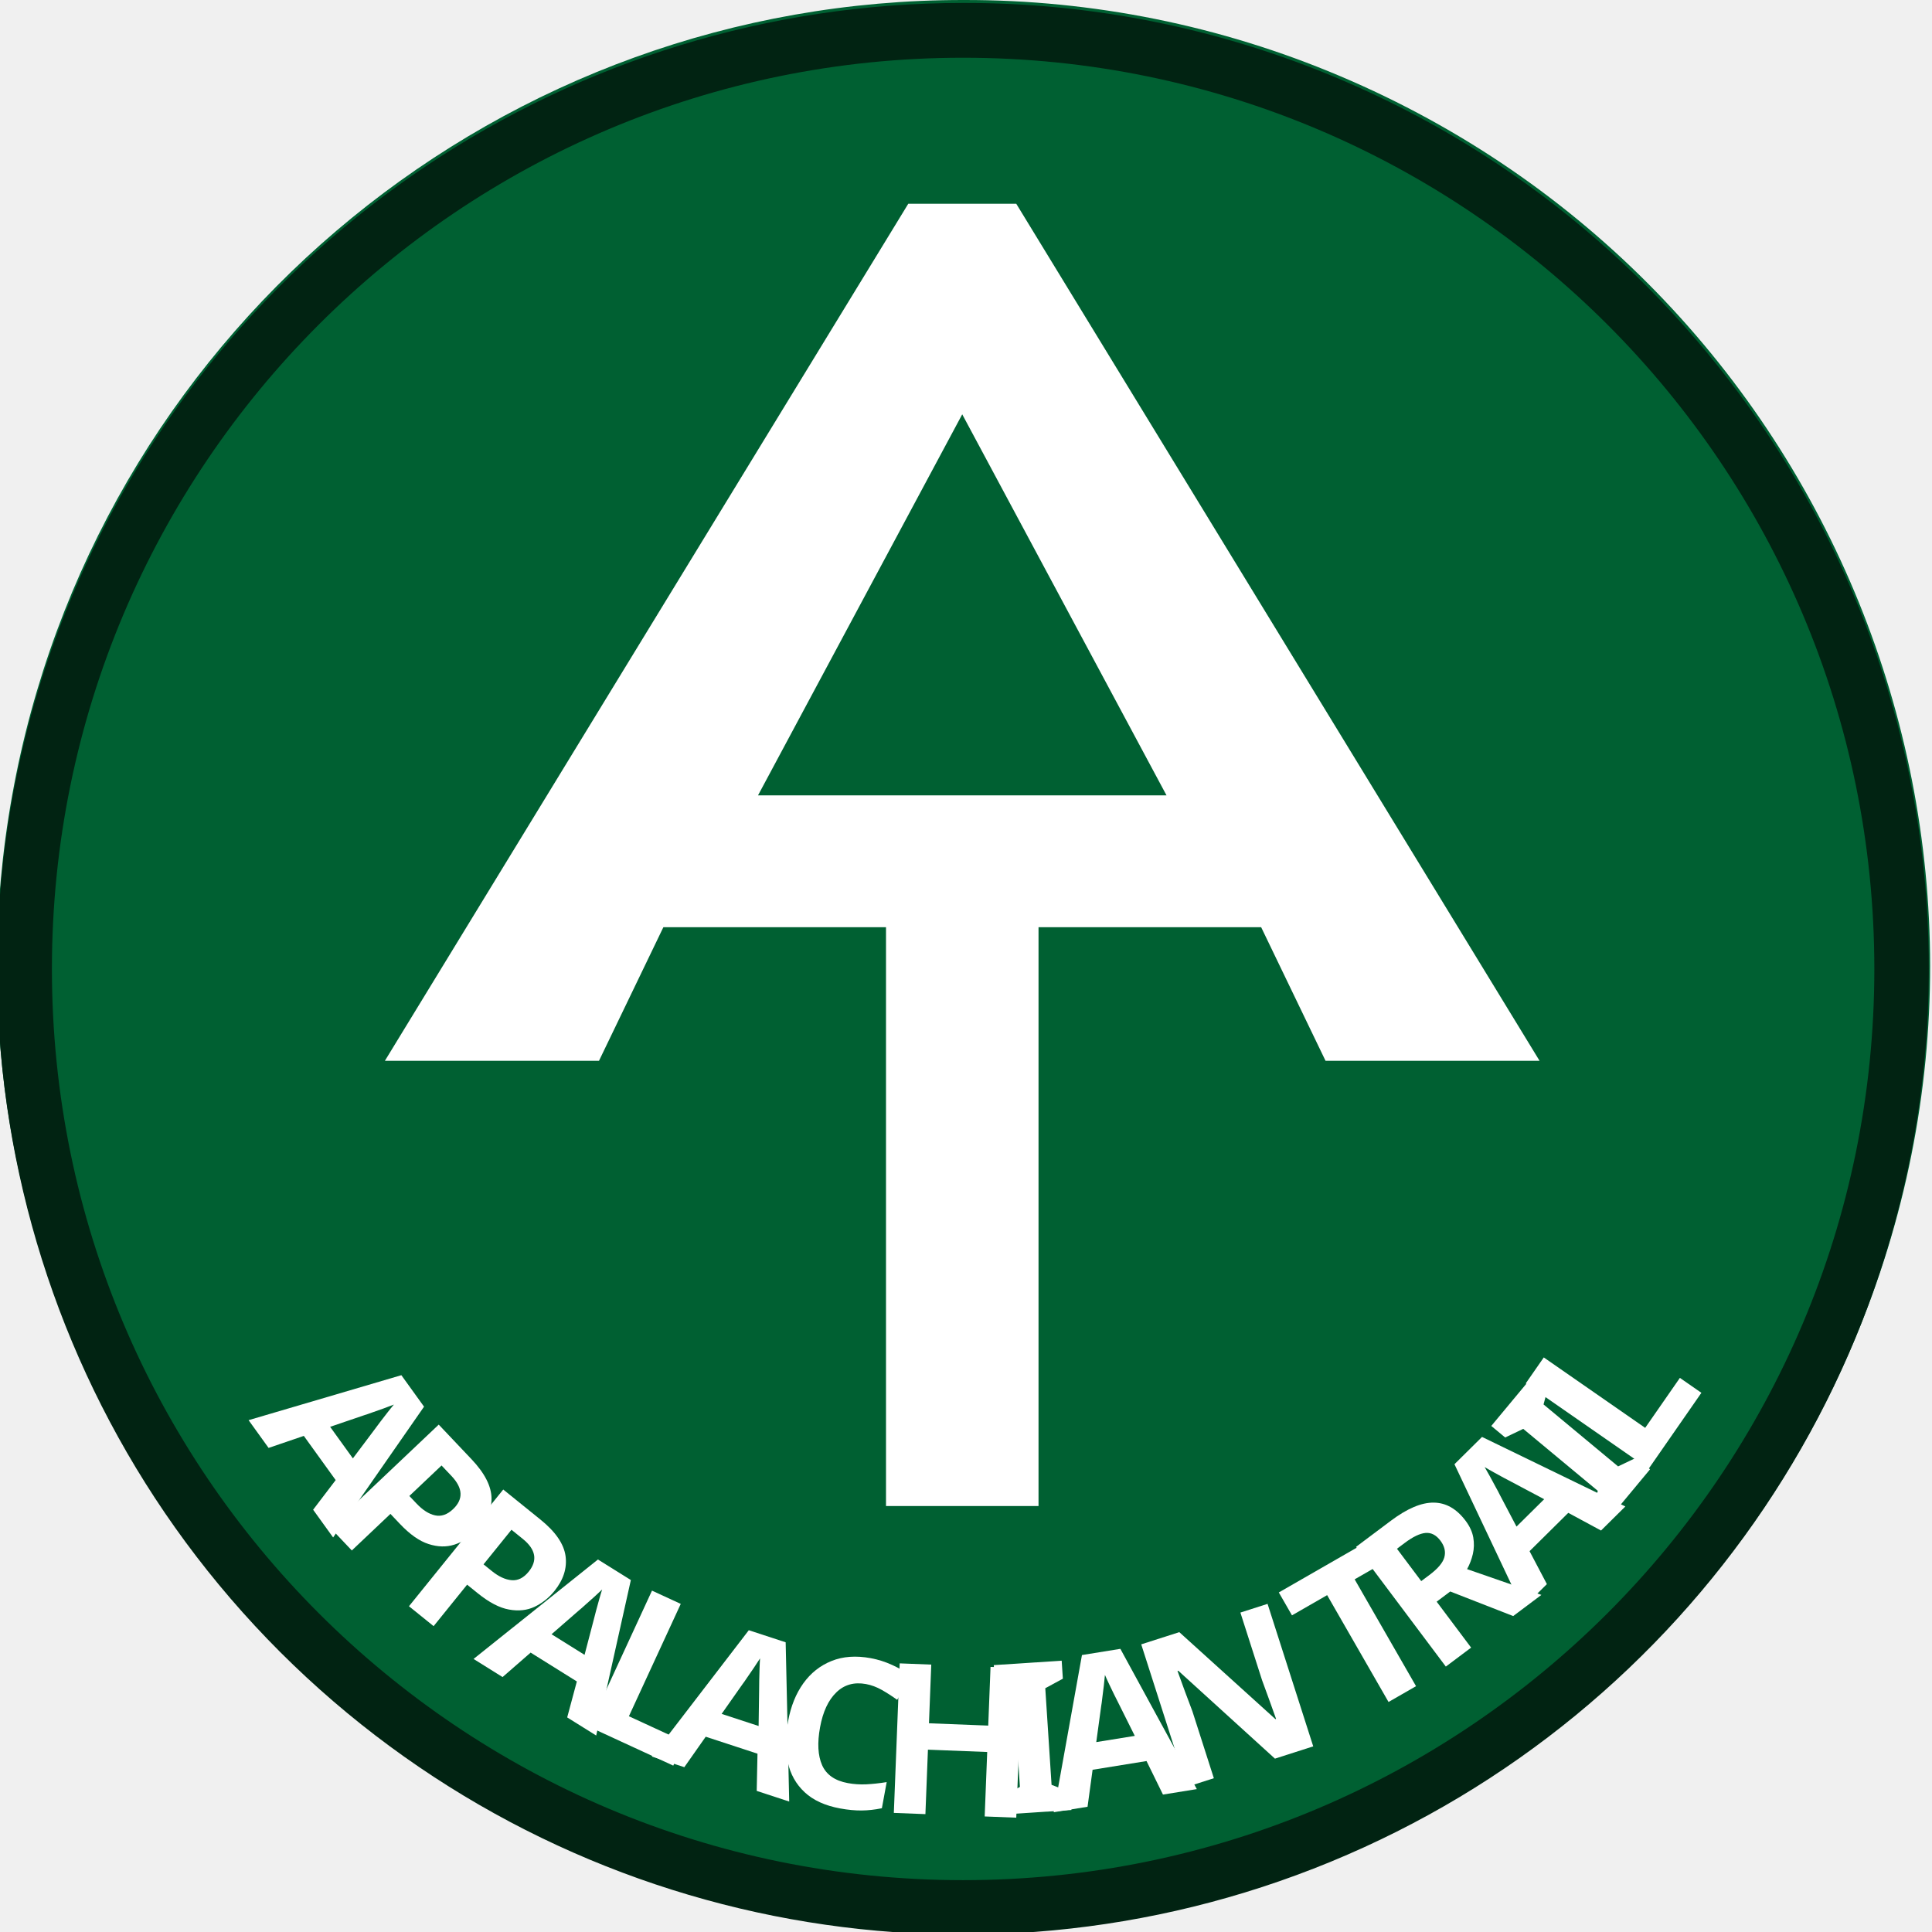
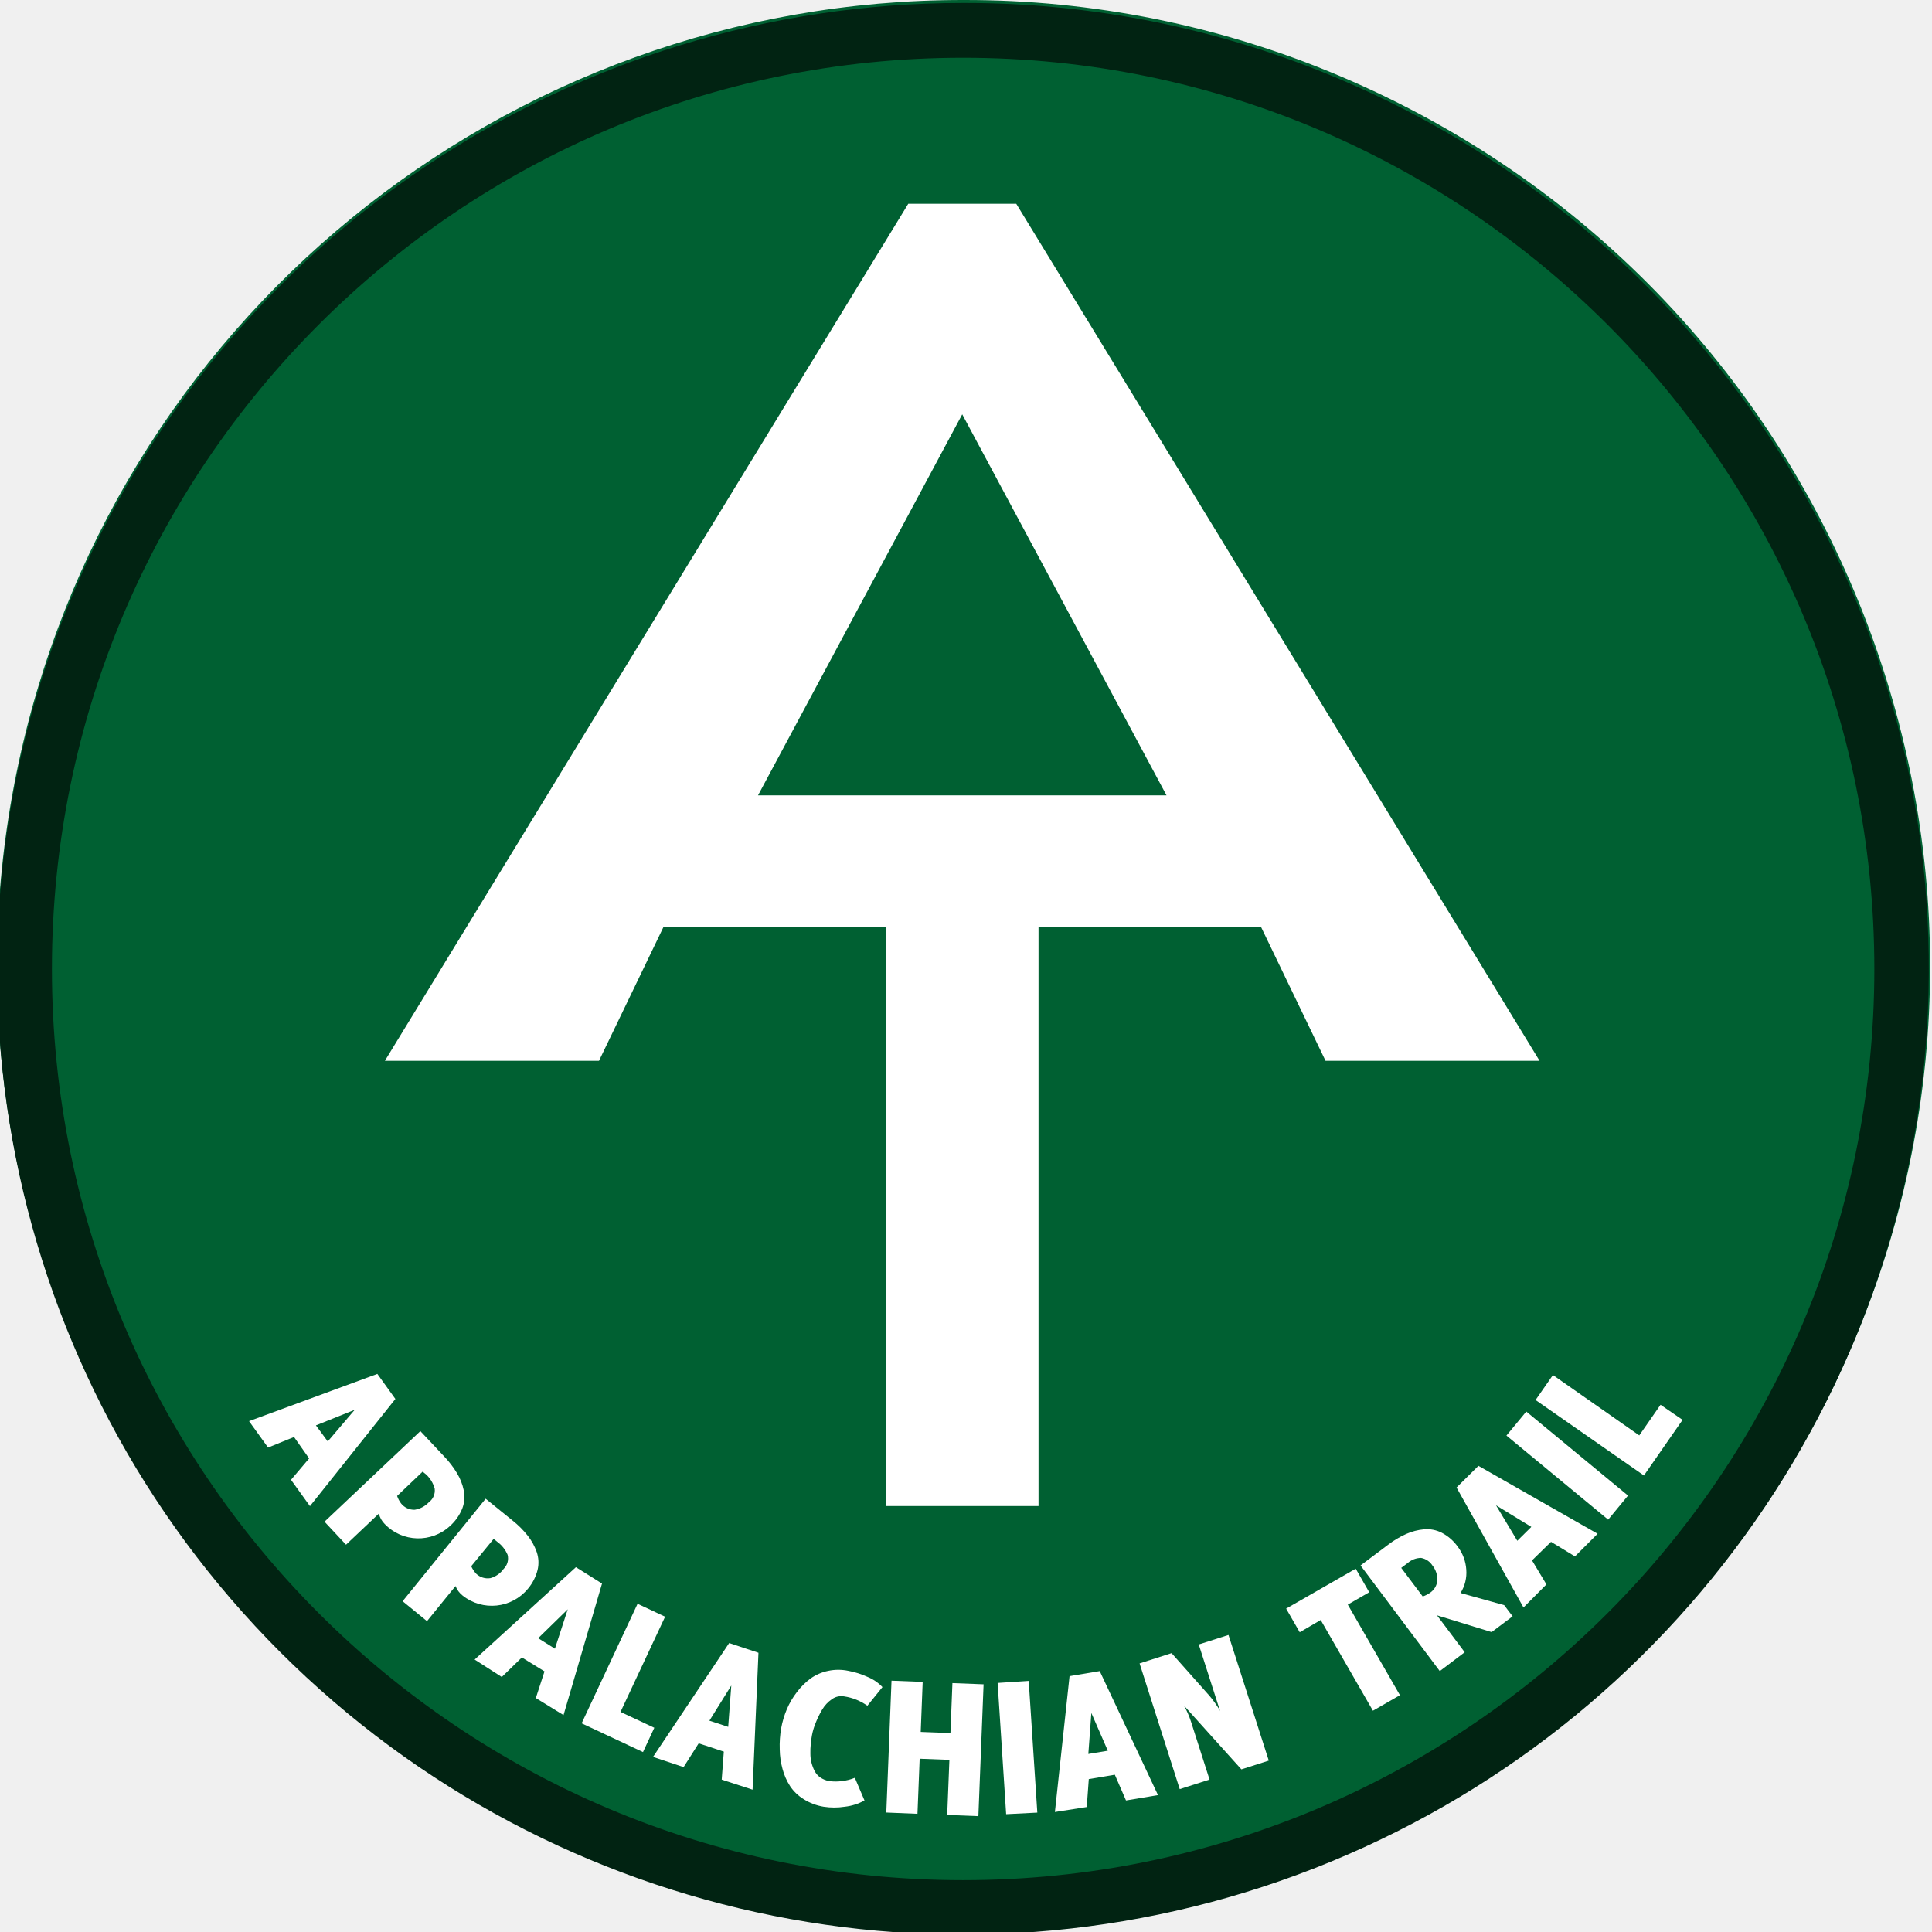
<svg xmlns="http://www.w3.org/2000/svg" id="Layer_1" data-name="Layer 1" viewBox="0 0 256 256">
  <defs>
-     <style>.cls-1{fill:#006032;}.cls-2{fill:#012312;}.cls-3{font-size:27.76px;font-family:Delicious-Heavy, Delicious Heavy;font-weight:800;}.cls-3,.cls-4{fill:#fff;}</style>
+     <style>.cls-1{fill:#006032;}.cls-2{fill:#012312;}.cls-3{fill:#fff;}</style>
  </defs>
  <path class="cls-1" d="M127.68,0A128,128,0,0,0,77.86,245.94,128,128,0,0,0,177.51,10.06,127.31,127.31,0,0,0,127.68,0Z" />
  <path class="cls-2" d="M127.61,7.65A120.74,120.74,0,1,1,6.88,128.39,120.73,120.73,0,0,1,127.61,7.65m0-7.26a128,128,0,0,0-90.5,218.5A128,128,0,1,0,177.44,10.45,127.13,127.13,0,0,0,127.61.39Z" />
-   <text class="cls-3" transform="translate(32.94 188.18) rotate(54.22)">A</text>
-   <text class="cls-3" transform="translate(42.02 200.59) rotate(46.55)">P</text>
-   <text class="cls-3" transform="matrix(0.78, 0.63, -0.63, 0.78, 52.24, 211.26)">P</text>
-   <text class="cls-3" transform="translate(62.75 219.82) rotate(31.98)">A</text>
-   <text class="cls-3" transform="matrix(0.91, 0.42, -0.42, 0.91, 75.79, 227.76)">L</text>
-   <text class="cls-3" transform="translate(86.37 232.75) rotate(18.14)">A</text>
-   <text class="cls-3" transform="matrix(0.98, 0.18, -0.18, 0.98, 101.07, 237.46)">C</text>
-   <text class="cls-3" transform="translate(115.94 240.12) rotate(2.24)">H</text>
-   <text class="cls-3" transform="translate(132.08 240.48) rotate(-3.72)">I</text>
-   <text class="cls-3" transform="matrix(0.99, -0.16, 0.16, 0.99, 139.62, 240.13)">A</text>
-   <text class="cls-3" transform="translate(154.89 237.53) rotate(-17.77)">N</text>
-   <text class="cls-3" transform="translate(170.46 232.26) rotate(-24.42)"> </text>
-   <text class="cls-3" transform="translate(178.84 228.48) rotate(-29.88)">T</text>
-   <text class="cls-3" transform="matrix(0.8, -0.6, 0.6, 0.8, 189.58, 222.33)">R</text>
-   <text class="cls-3" transform="translate(201.75 213.09) rotate(-44.7)">A</text>
-   <text class="cls-3" transform="matrix(0.64, -0.77, 0.77, 0.64, 212.3, 202.32)">I</text>
-   <text class="cls-3" transform="translate(217.03 196.67) rotate(-55.22)">L</text>
-   <path class="cls-4" d="M134.66,27H120.35L51,140.56H79.37l8.53-17.7h29.5v76.7h20.21v-76.7h29.5l8.53,17.7H204Zm-34.22,78.39L127.5,54.9l27.07,50.49Z" />
+   <path class="cls-3" d="M33,188.31l17-6.26,2.39,3.32-11.32,14.2-2.51-3.49,2.4-2.83-2-2.84-3.44,1.4Zm8.86.56L43.43,191,47,186.81Z" />
+   <path class="cls-3" d="M43,201.63l12.7-12L58.87,193a12.39,12.39,0,0,1,1.69,2.21,7.21,7.21,0,0,1,.89,2.27,4.27,4.27,0,0,1-.19,2.39,6.21,6.21,0,0,1-1.6,2.3,6.17,6.17,0,0,1-8.69-.24,2.92,2.92,0,0,1-.77-1.37l-4.35,4.12Zm9.62-3.41a3.5,3.5,0,0,0,.53,1,2.2,2.2,0,0,0,1.8.83,3.23,3.23,0,0,0,1.88-1,1.92,1.92,0,0,0,.77-1.79,4,4,0,0,0-1.14-1.89L56,195Z" />
+   <path class="cls-3" d="M53.35,212.17l11-13.58,3.58,2.9a12.08,12.08,0,0,1,2,2,7.39,7.39,0,0,1,1.18,2.14,4.24,4.24,0,0,1,.12,2.4,6.18,6.18,0,0,1-1.28,2.49,6.2,6.2,0,0,1-8.65.9,3,3,0,0,1-.94-1.26l-3.78,4.65Zm9.09-4.64a3.68,3.68,0,0,0,.66,1,2.21,2.21,0,0,0,1.89.58,3.21,3.21,0,0,0,1.74-1.22,1.93,1.93,0,0,0,.53-1.87,4.1,4.1,0,0,0-1.38-1.73l-.47-.38Z" />
+   <path class="cls-3" d="M62.89,219.9l13.42-12.24,3.46,2.17-5.1,17.43L71,225l1.15-3.53-3-1.85-2.66,2.59Zm8.42-2.83,2.22,1.39,1.7-5.22Z" />
+   <path class="cls-3" d="M77.07,228.35l7.41-15.84,3.65,1.71-5.91,12.62,4.48,2.1-1.5,3.22Z" />
+   <path class="cls-3" d="M86.53,232.8l10.09-15.09L100.5,219l-.78,18.14-4.09-1.33.28-3.71L92.58,231l-2,3.15ZM94,228l2.49.82.41-5.48Z" />
+   <path class="cls-3" d="M103.51,229a12,12,0,0,1,.76-2.54,10.19,10.19,0,0,1,1.34-2.27,9,9,0,0,1,1.81-1.79,6.24,6.24,0,0,1,2.31-1,6.45,6.45,0,0,1,2.7,0,10.75,10.75,0,0,1,2.5.79,5.7,5.7,0,0,1,2,1.36l-2,2.47a7.08,7.08,0,0,0-3.08-1.24,2.13,2.13,0,0,0-1.6.36,4.32,4.32,0,0,0-1.3,1.38,12.06,12.06,0,0,0-.87,1.77,8.27,8.27,0,0,0-.49,1.64c-.07.4-.13.79-.16,1.17a9.48,9.48,0,0,0-.05,1.23,4.92,4.92,0,0,0,.15,1.25,5,5,0,0,0,.41,1.08,2.29,2.29,0,0,0,.75.86,2.92,2.92,0,0,0,1.17.48,6.11,6.11,0,0,0,1.72,0,6.43,6.43,0,0,0,1.69-.43l1.28,3a6.91,6.91,0,0,1-2.61.83,9.07,9.07,0,0,1-2.81,0,7.16,7.16,0,0,1-2.64-1,5.85,5.85,0,0,1-1.8-1.73,7.81,7.81,0,0,1-1-2.27,10.25,10.25,0,0,1-.37-2.59A13.49,13.49,0,0,1,103.51,229Z" />
+   <path class="cls-3" d="M117.44,240.17l.69-17.47,4.13.16-.26,6.63,3.94.15.26-6.62,4.13.16-.69,17.47-4.13-.16.29-7.3-3.94-.15-.29,7.3Z" />
+   <path class="cls-3" d="M133.32,240.39,132.19,223l4.12-.27,1.14,17.45Z" />
+   <path class="cls-3" d="M139.78,240.1l1.94-18,4-.67,7.72,16.43-4.24.71-1.48-3.41-3.45.58-.27,3.7Zm4.43-7.69,2.58-.43-2.18-5Z" />
+   <path class="cls-3" d="M156.32,237.07,151,220.41l4.24-1.36,5,5.63c.23.27.47.57.71.91s.43.62.55.82l.17.32-2.83-8.83,3.94-1.26,5.34,16.65-3.63,1.16-7.6-8.44a11.7,11.7,0,0,1,.91,2.08l2.47,7.71Z" />
+   <path class="cls-3" d="M172.22,216.28l-1.8-3.13,9.22-5.29,1.79,3.12-2.84,1.64,6.91,12-3.58,2.06L175,214.66Z" />
+   <path class="cls-3" d="M190.78,221.43l-10.5-14,3.66-2.75a12.13,12.13,0,0,1,2.38-1.42,7.55,7.55,0,0,1,2.38-.62,4.34,4.34,0,0,1,2.35.46,6,6,0,0,1,2.1,1.83,5.65,5.65,0,0,1,1.14,3.05,5.08,5.08,0,0,1-.76,3.1l5.78,1.61,1.12,1.48-2.78,2.09-7.24-2.22,3.67,4.89Zm-2.26-9.89a3.87,3.87,0,0,0,.94-.47,2.21,2.21,0,0,0,1-1.69,3,3,0,0,0-.66-1.95,2.25,2.25,0,0,0-1.5-1,2.71,2.71,0,0,0-1.76.67l-.87.65Z" />
+   <path class="cls-3" d="M201.87,213,193,197.1l2.9-2.87,15.79,9-3,3-3.17-1.93L203,206.76l1.91,3.18Zm-.82-8.84,1.86-1.84-4.68-2.86Z" />
+   <path class="cls-3" d="M213.09,201.36l-13.48-11.14,2.63-3.18,13.48,11.13Z" />
+   <path class="cls-3" d="M217.83,195.51l-14.36-10,2.3-3.31,11.44,8,2.82-4.06,2.92,2Z" />
+   <path class="cls-3" d="M134.66,27H120.35L51,140.56H79.37l8.53-17.7h29.5v76.7h20.21v-76.7h29.5l8.53,17.7H204Zm-34.22,78.39L127.5,54.9l27.07,50.49Z" />
</svg>
